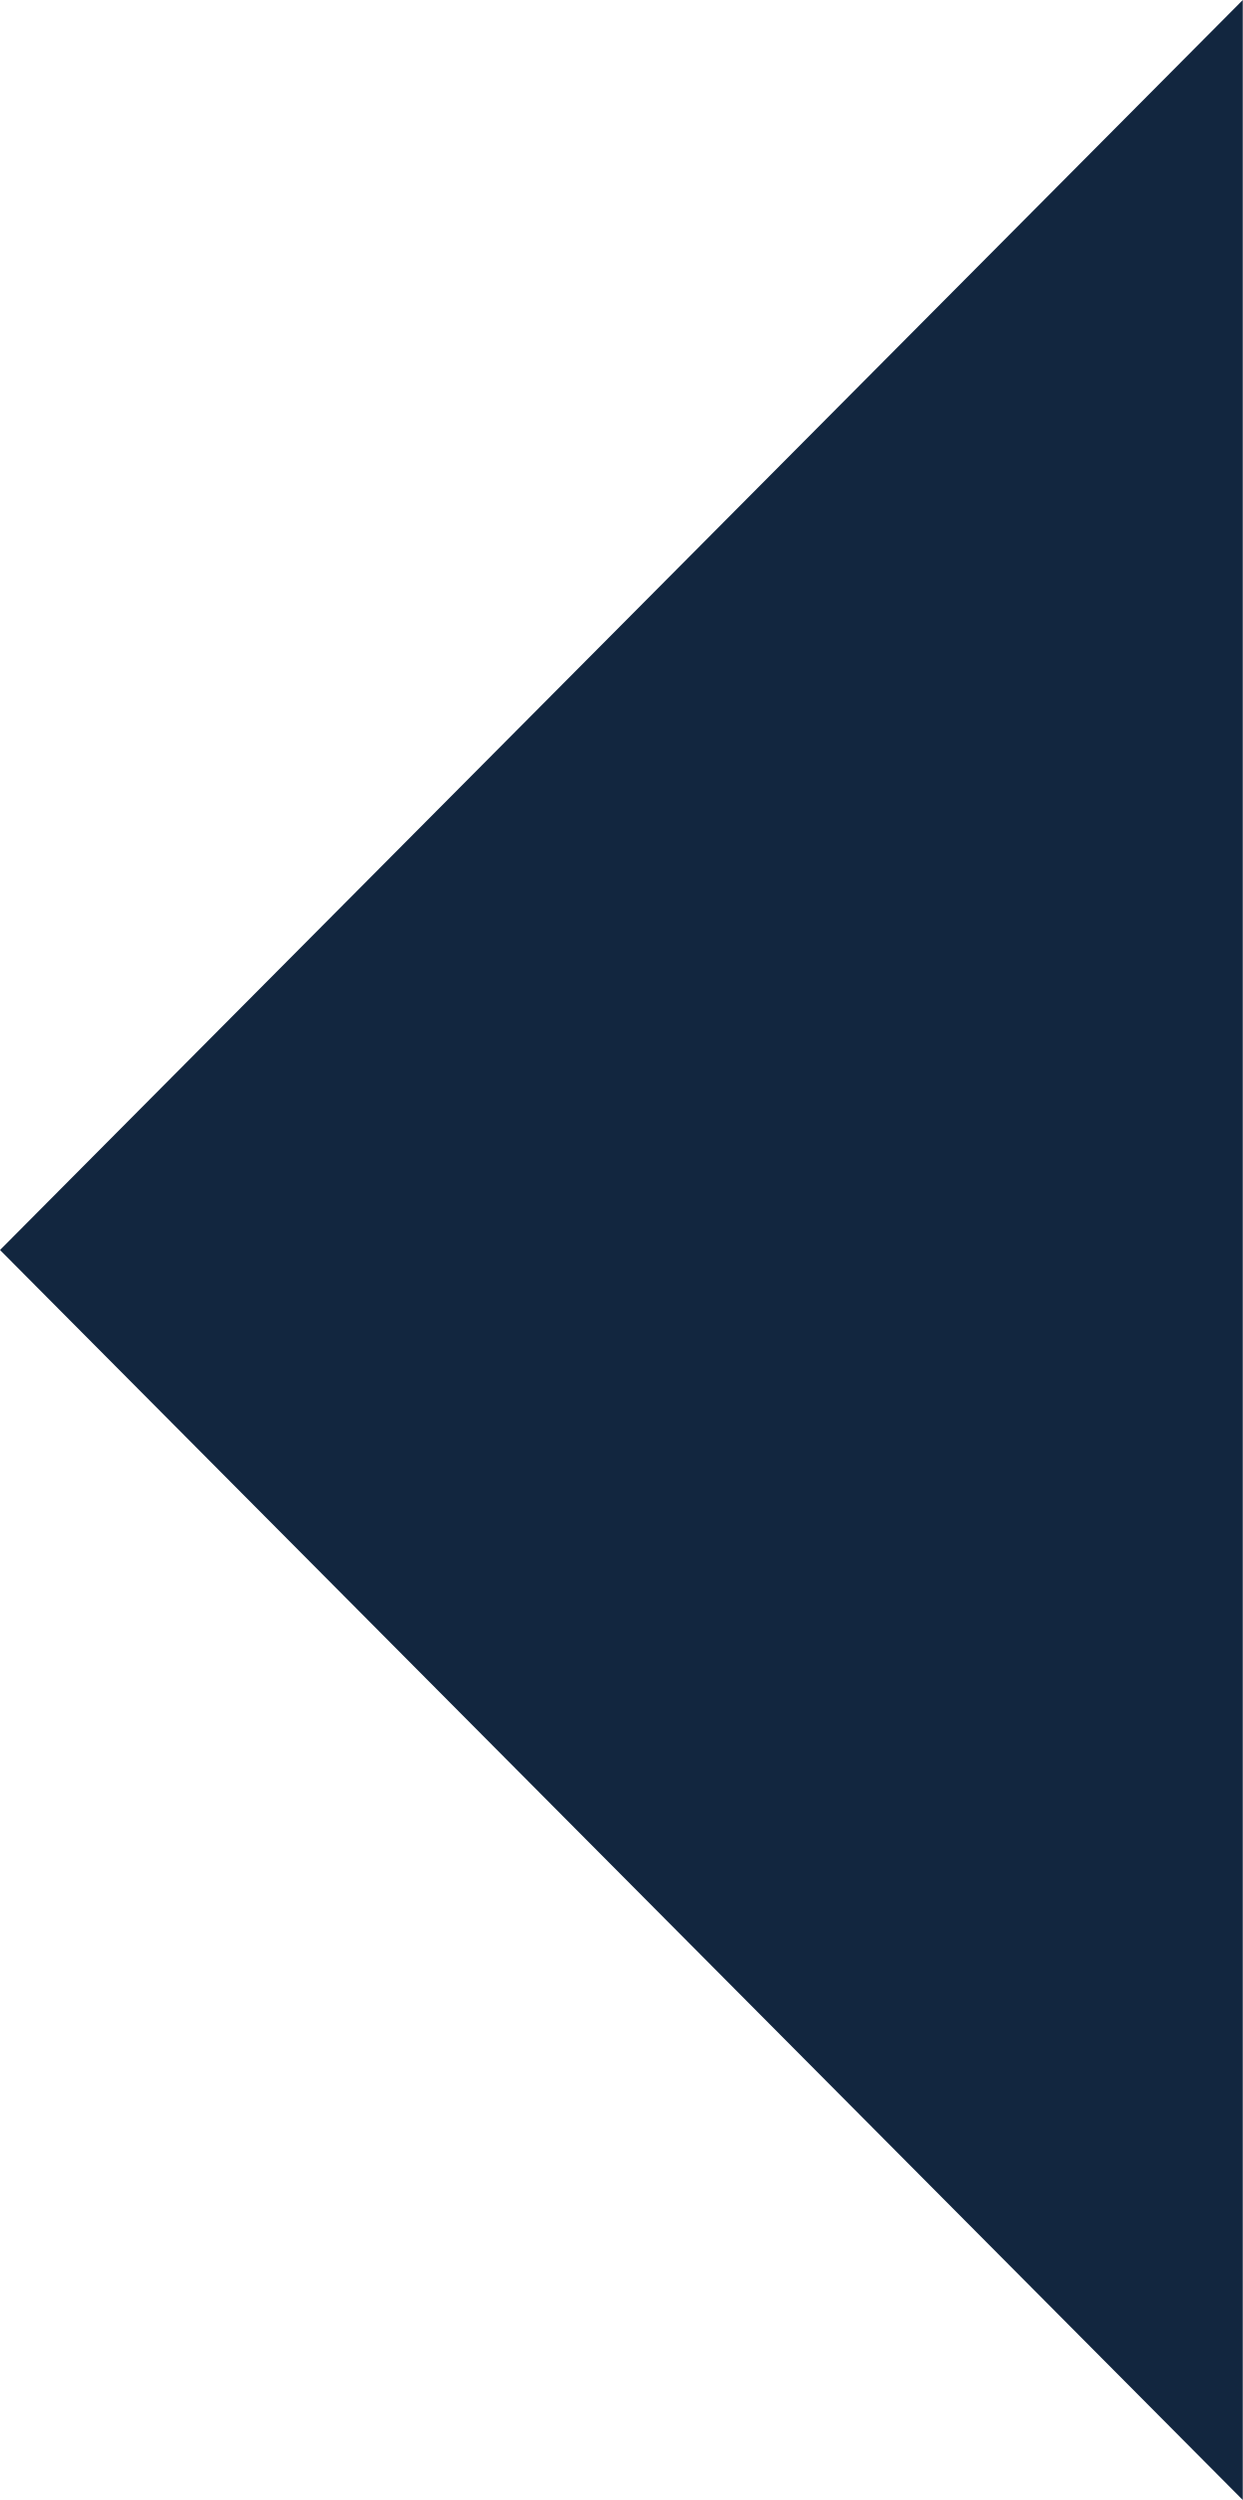
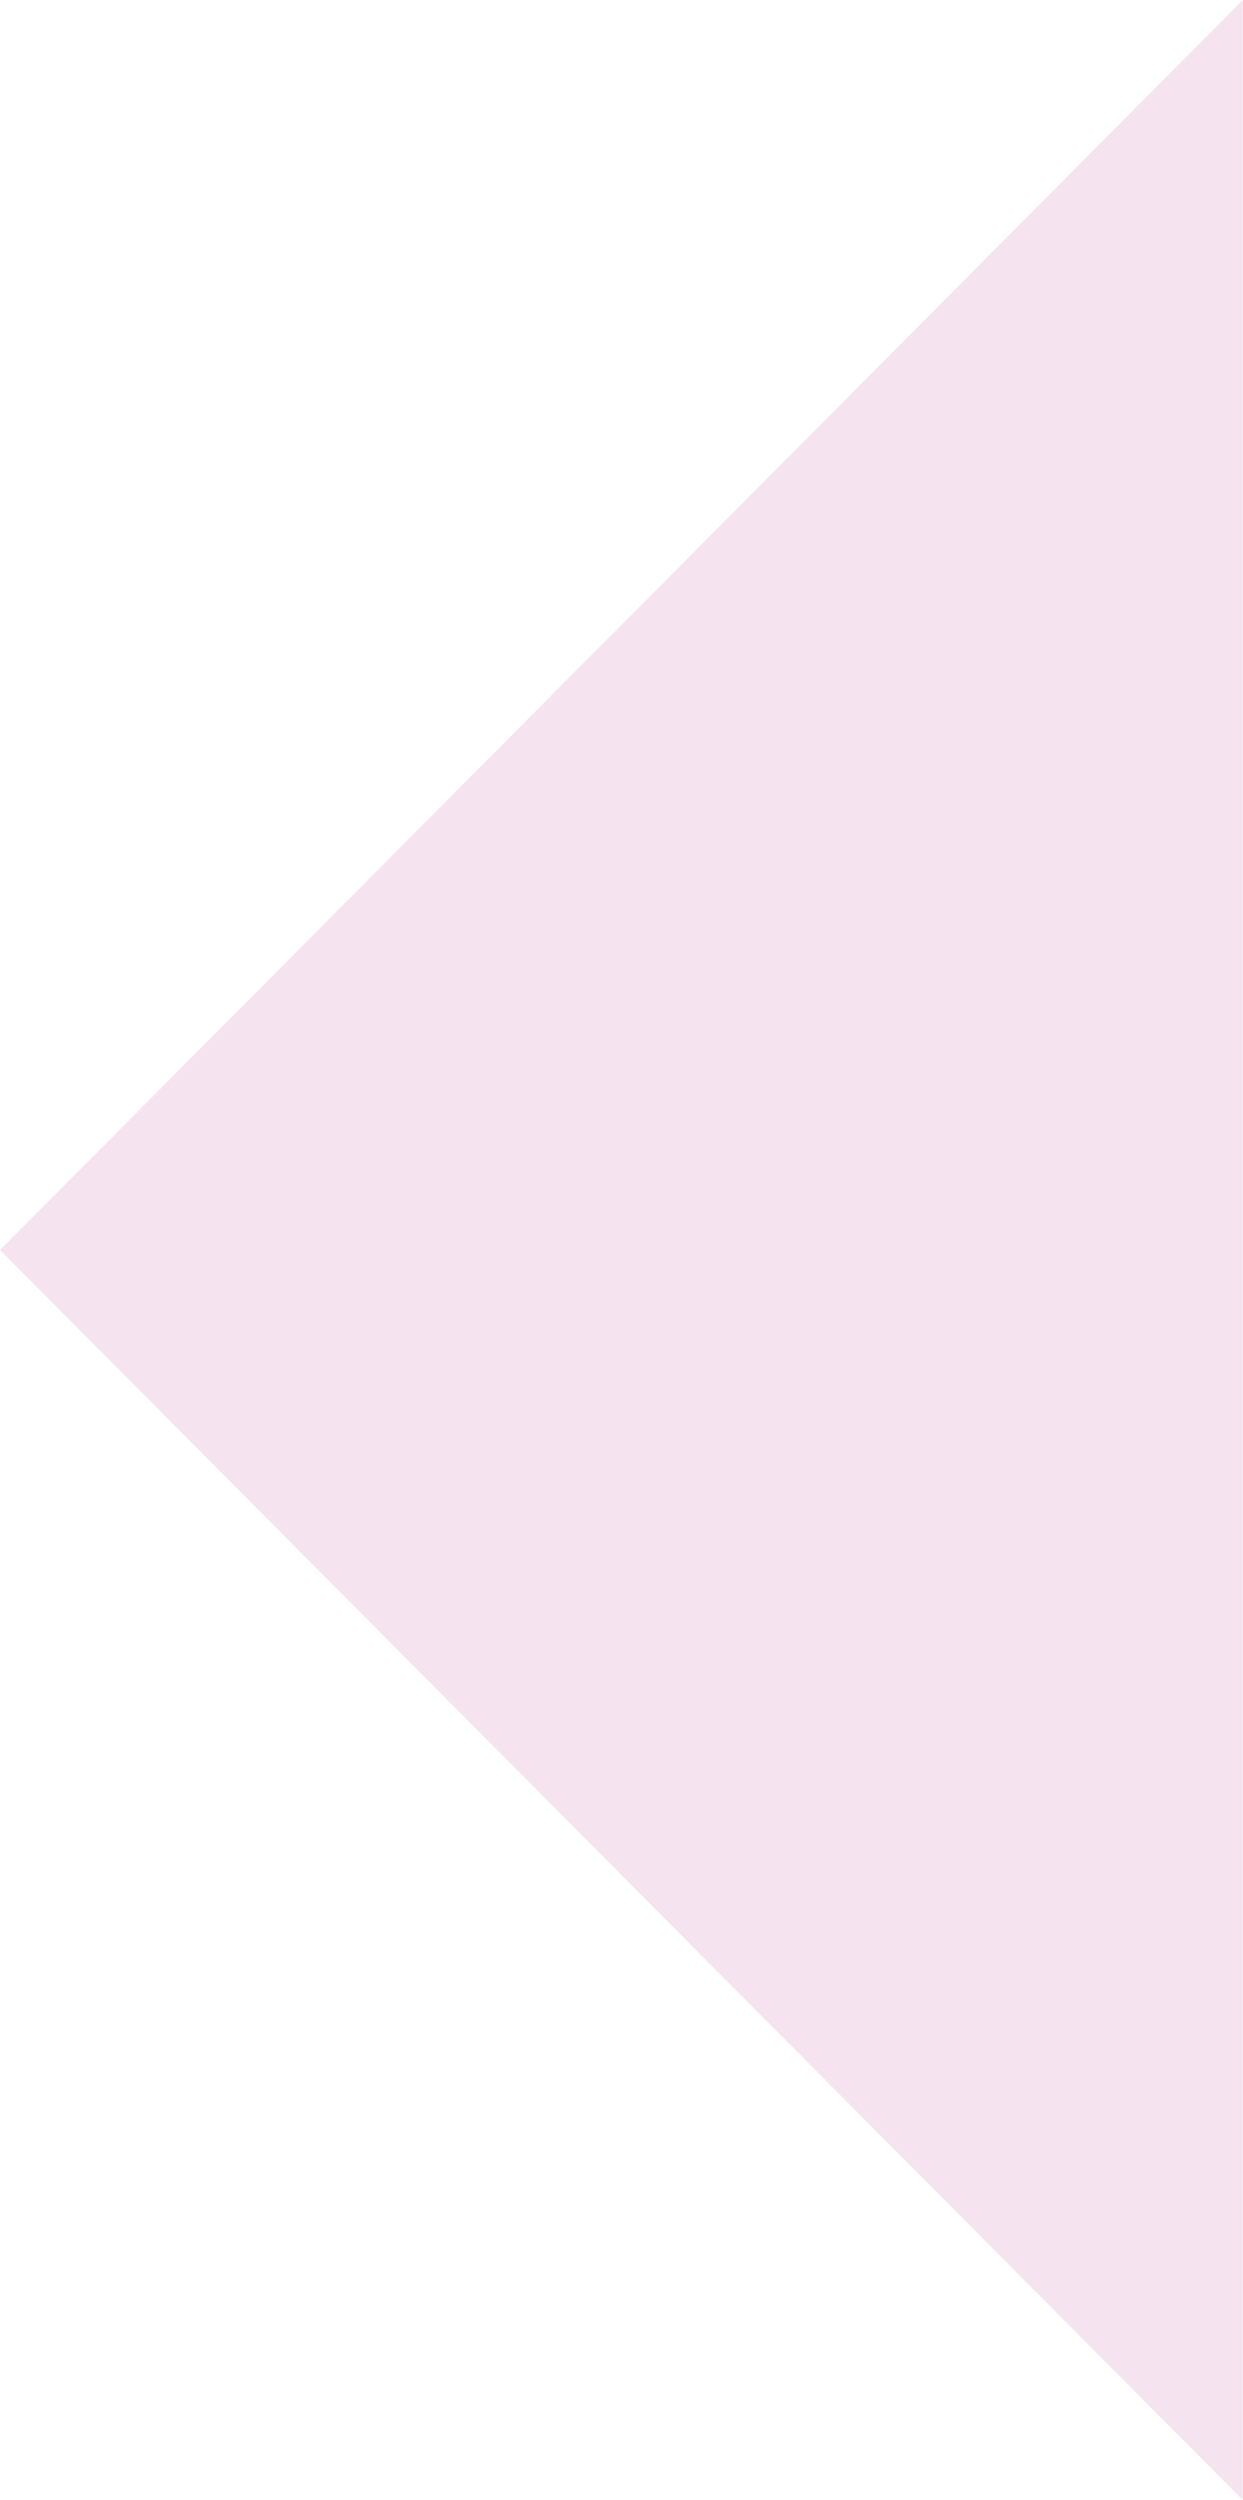
<svg xmlns="http://www.w3.org/2000/svg" width="86" height="173" viewBox="0 0 86 173">
-   <path id="Polígono_12" data-name="Polígono 12" d="M86.5,0,173,86H0Z" transform="translate(0 173) rotate(-90)" fill="#12263f" />
+   <path id="Polígono_12" data-name="Polígono 12" d="M86.5,0,173,86H0Z" transform="translate(0 173) rotate(-90)" fill="#f5e3ef" />
</svg>
